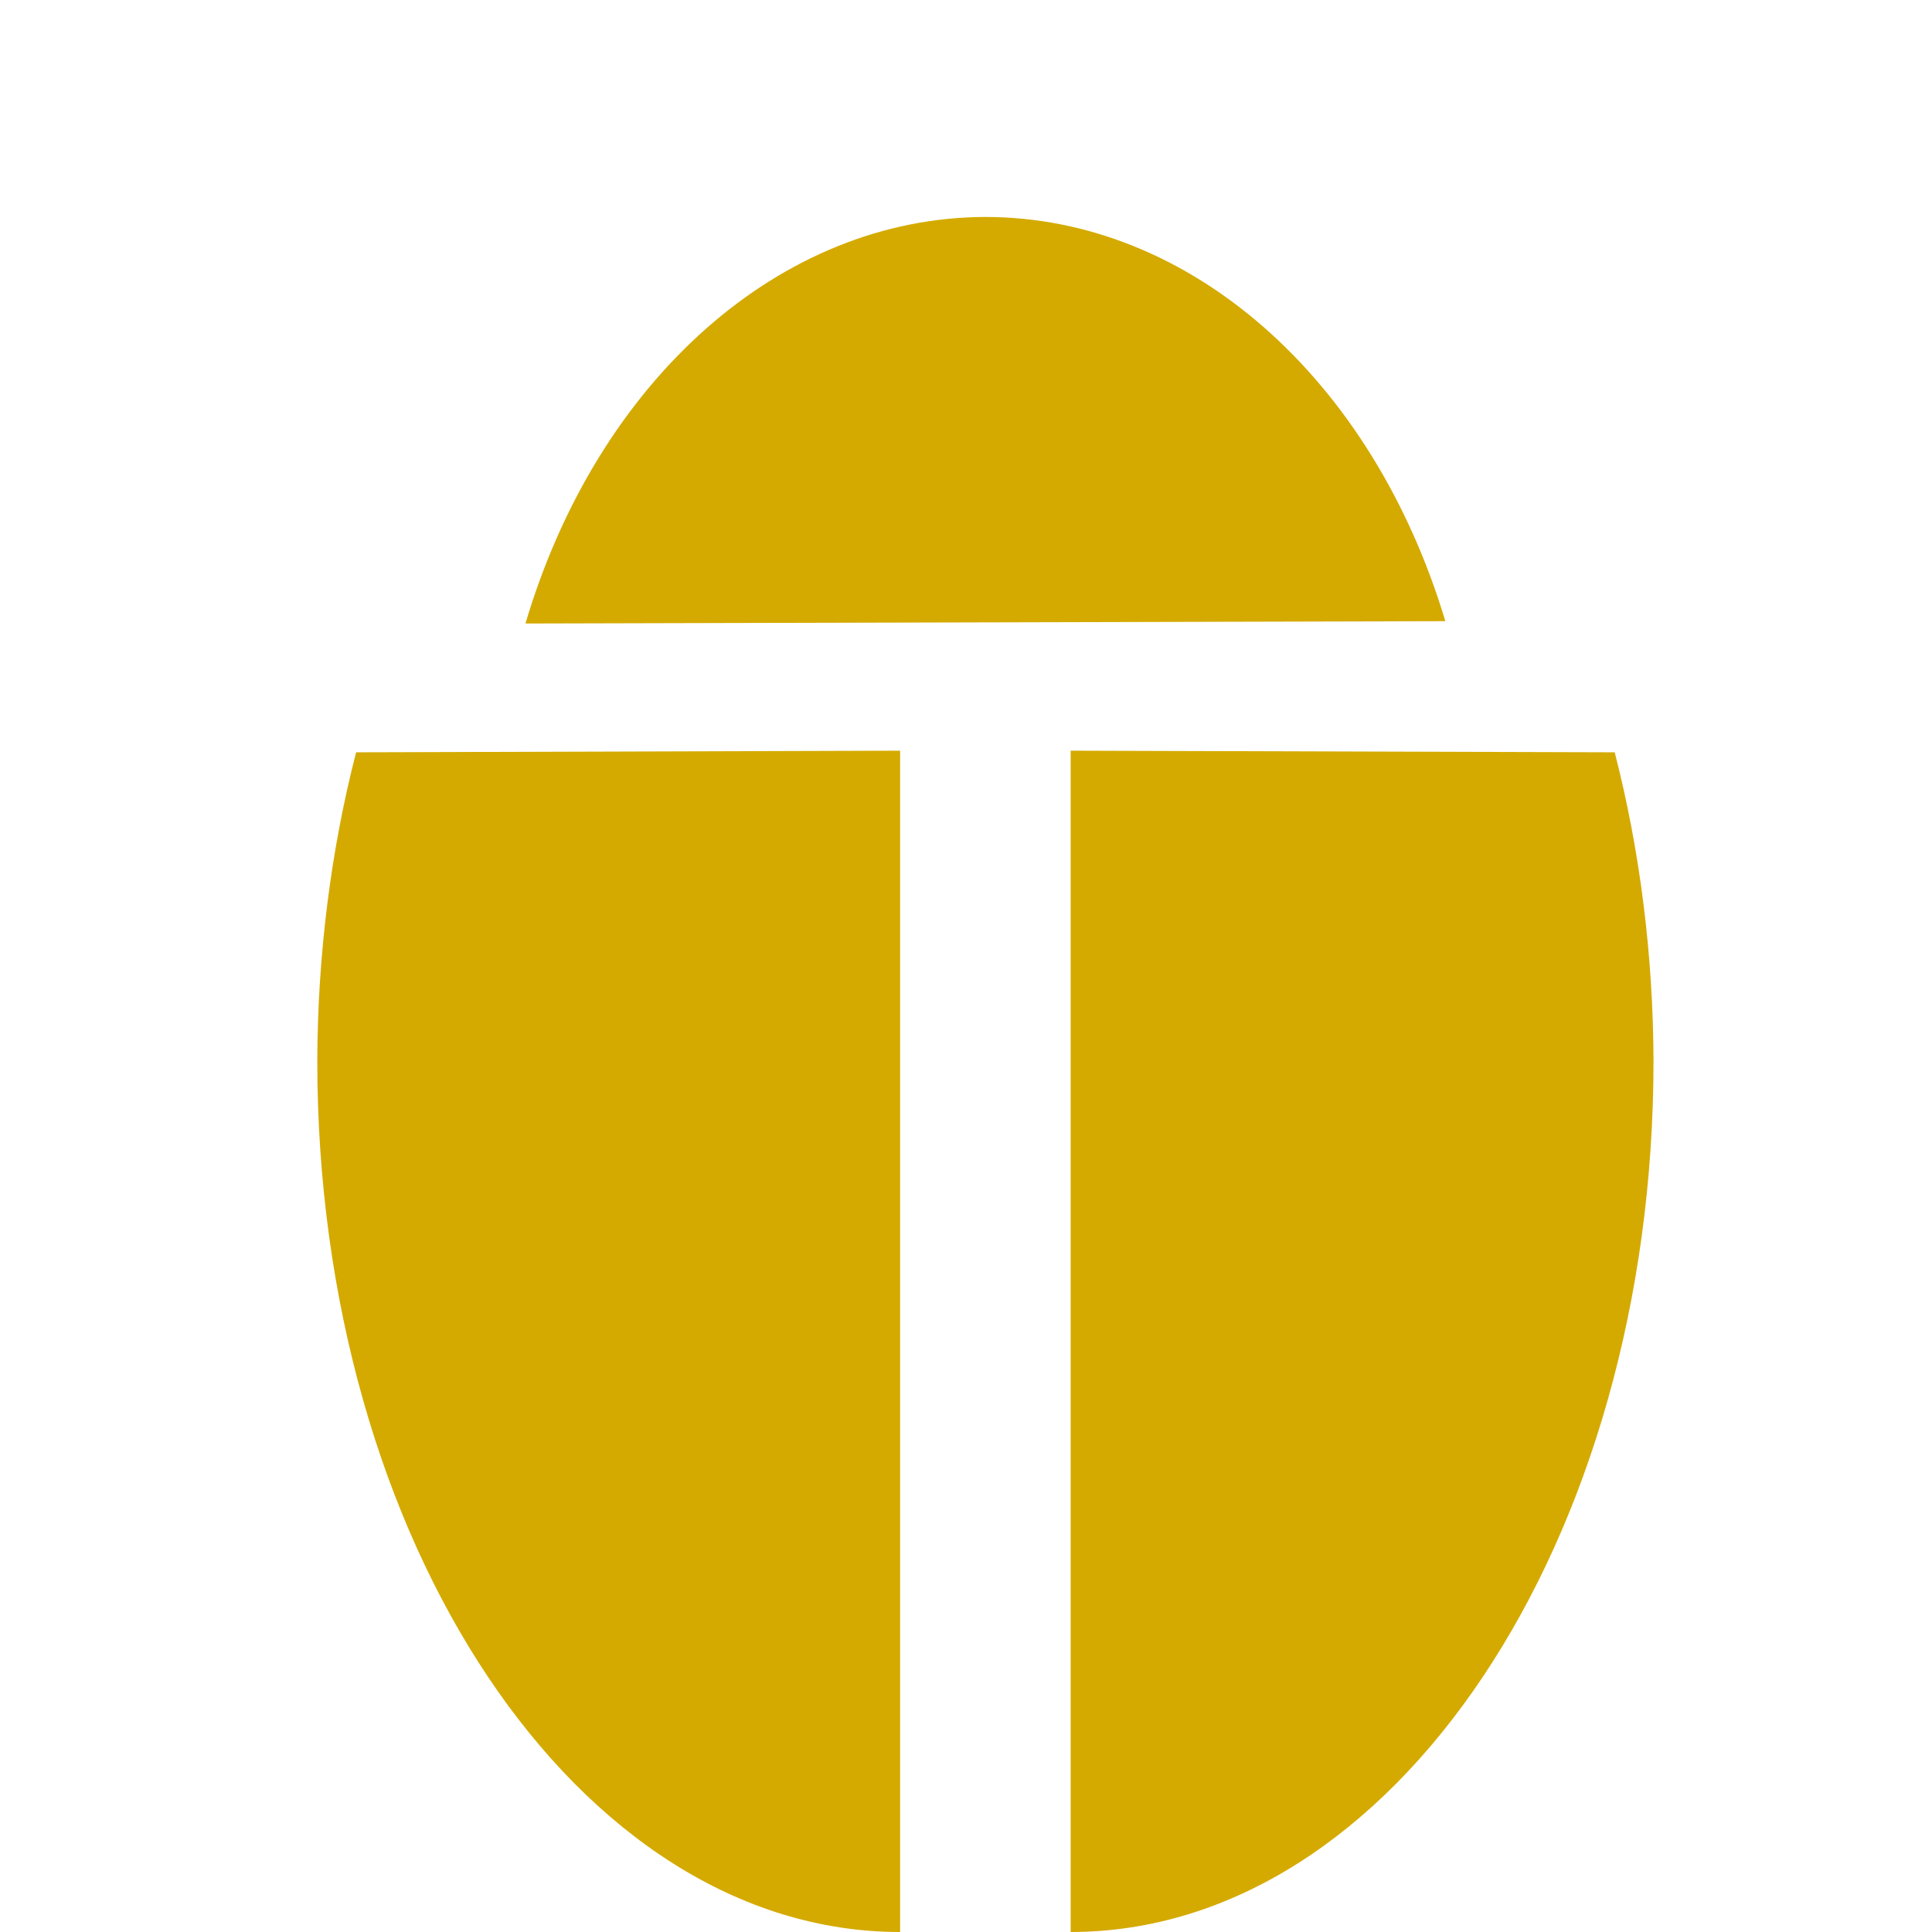
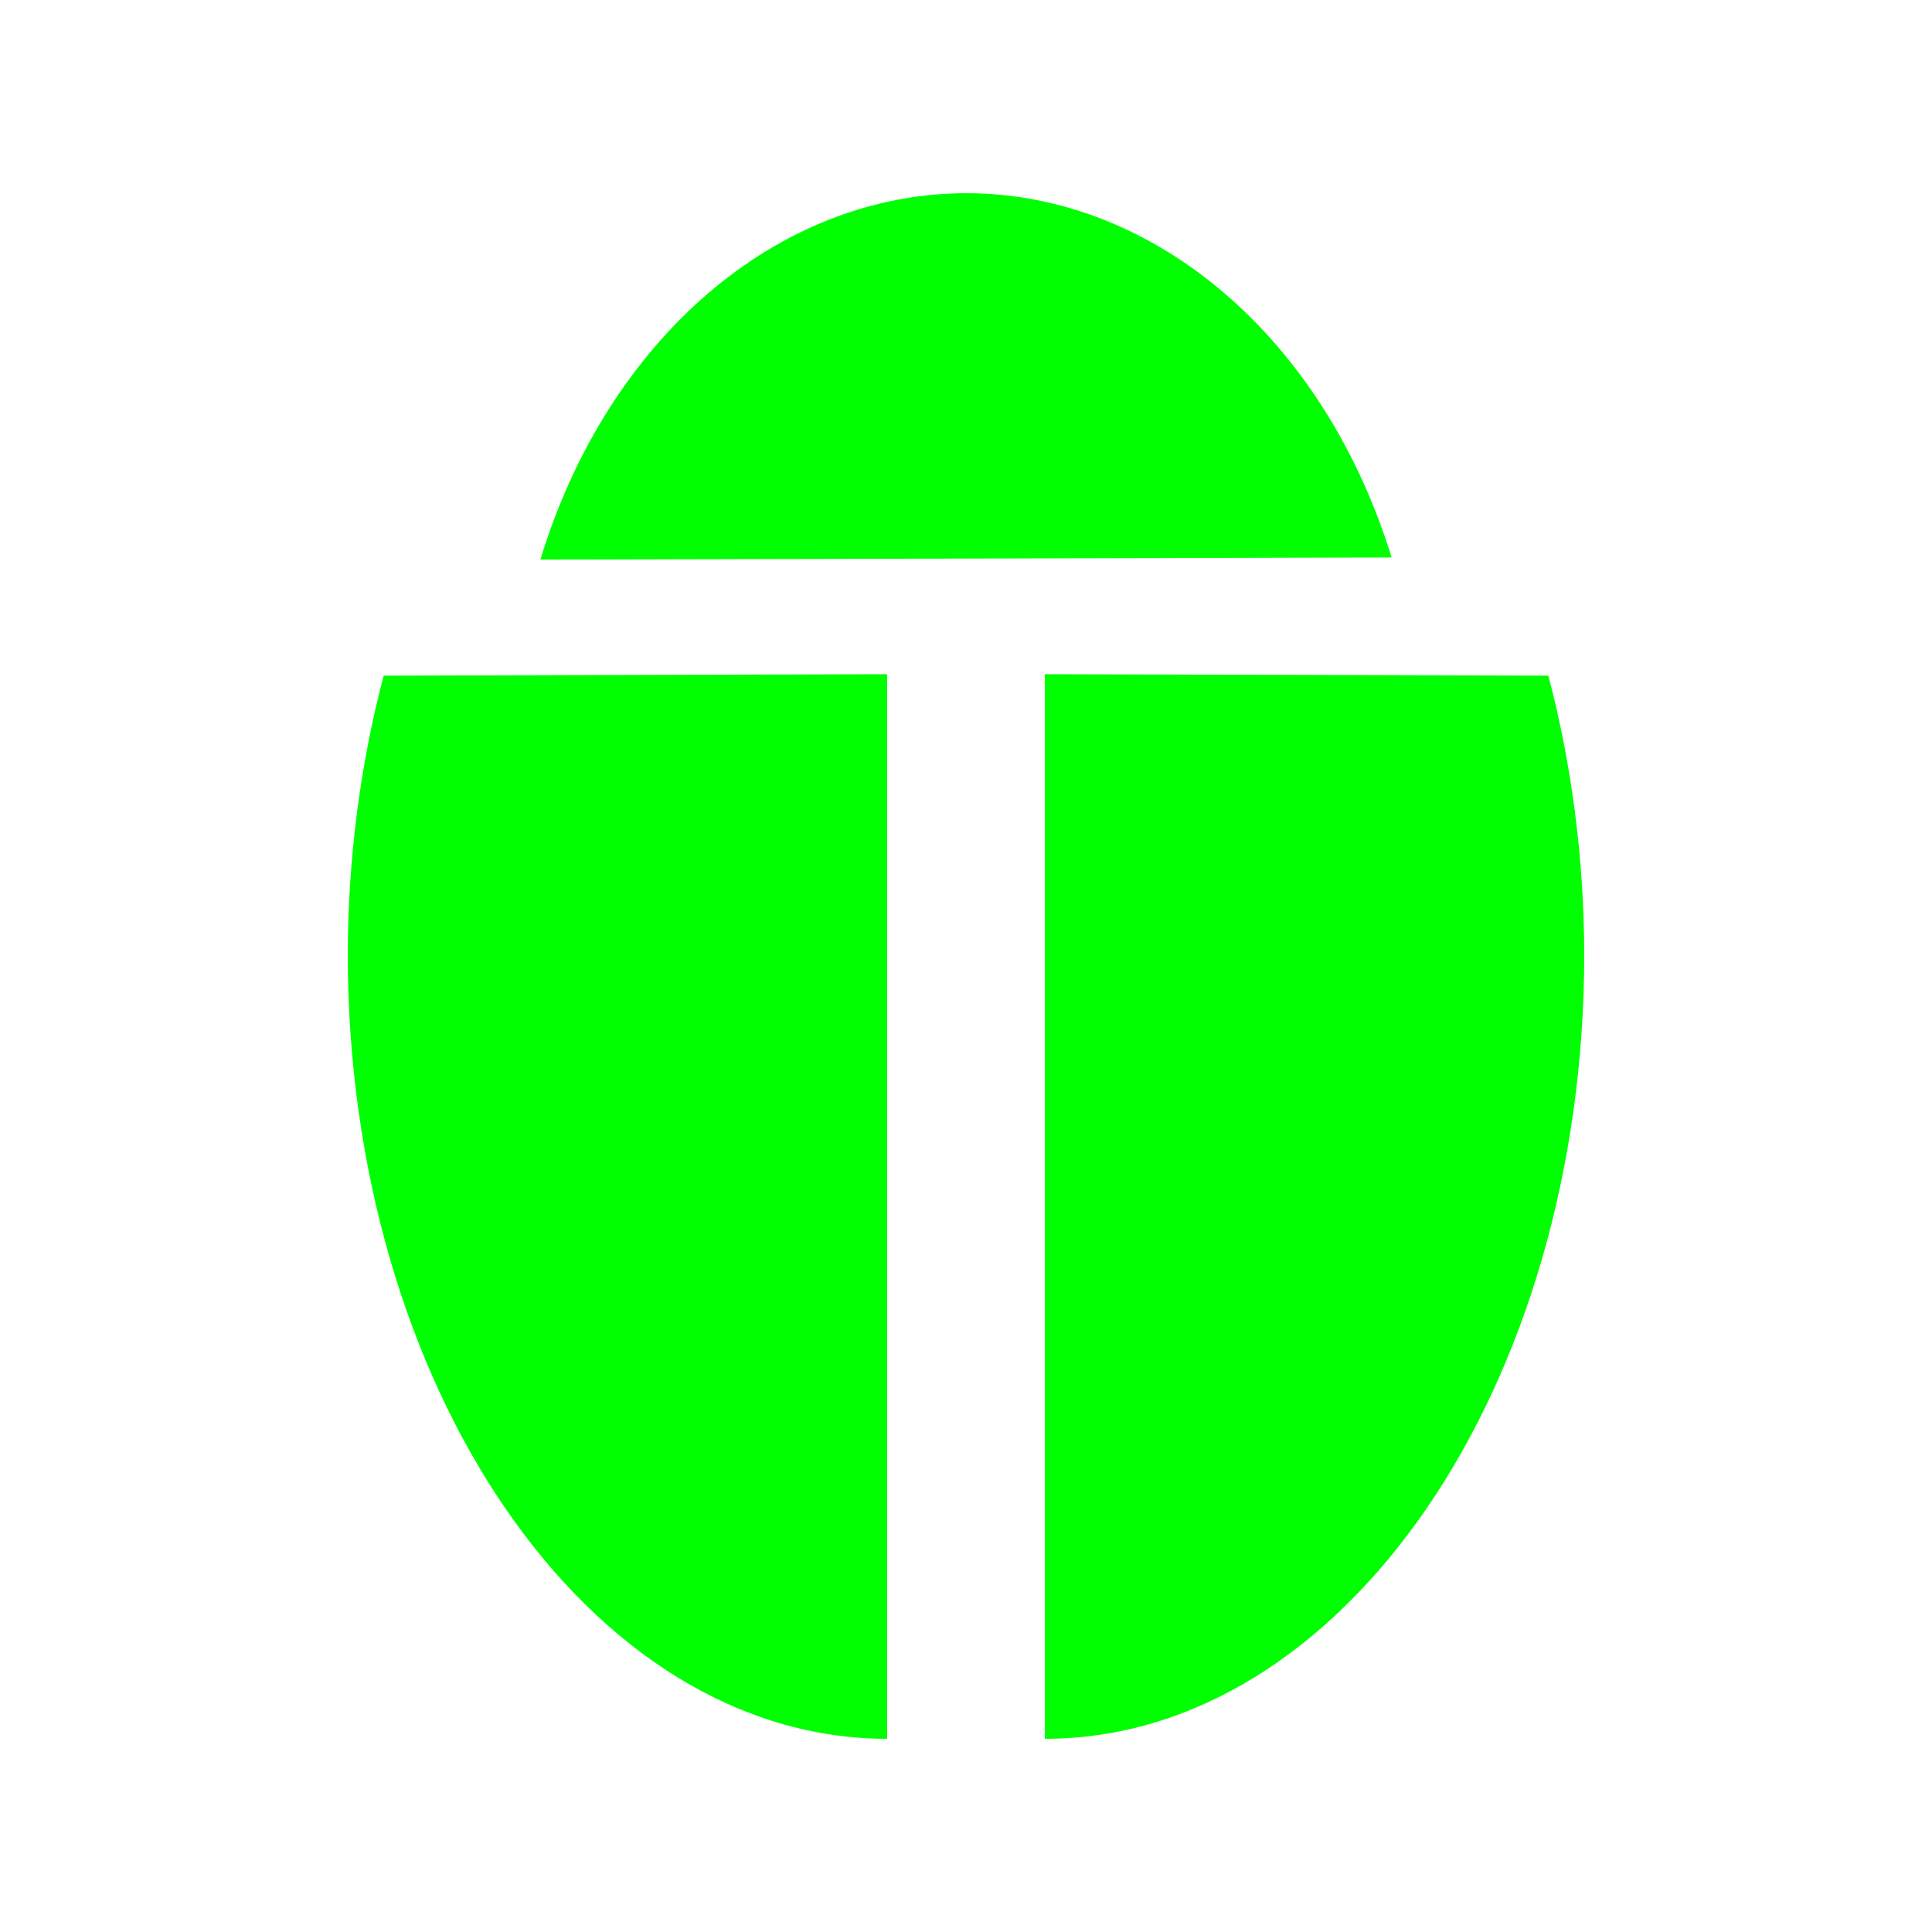
<svg xmlns="http://www.w3.org/2000/svg" width="1000" height="1000" viewBox="0 0 200 200" version="1.1" id="svg1">
  <defs id="defs1" />
  <g id="layer1">
-     <path id="path2" style="fill:#d4aa00;fill-rule:evenodd;stroke:none;stroke-width:6.4;stroke-linecap:round;paint-order:stroke markers fill;font-variation-settings:normal;opacity:1;vector-effect:none;fill-opacity:1;stroke-linejoin:miter;stroke-miterlimit:4;stroke-dasharray:none;stroke-dashoffset:0;stroke-opacity:1;-inkscape-stroke:none;stop-color:#000000;stop-opacity:1" d="M 102.005,22.46 A 51.005,65.203 0 0 0 54.395,64.546 L 149.621,64.304 A 51.005,65.203 0 0 0 102.005,22.46 Z" />
-     <g id="g2" style="font-variation-settings:normal;opacity:1;vector-effect:none;fill:#d4aa00;fill-opacity:1;stroke:none;stroke-width:6.4;stroke-linecap:round;stroke-linejoin:miter;stroke-miterlimit:4;stroke-dasharray:none;stroke-dashoffset:0;stroke-opacity:1;-inkscape-stroke:none;paint-order:stroke markers fill;stop-color:#000000;stop-opacity:1">
-       <path id="path1" style="fill:#d4aa00;fill-rule:evenodd;stroke:none;stroke-width:6.4;stroke-linecap:round;paint-order:stroke markers fill;font-variation-settings:normal;vector-effect:none;fill-opacity:1;stroke-linejoin:miter;stroke-miterlimit:4;stroke-dasharray:none;stroke-dashoffset:0;stroke-opacity:1;-inkscape-stroke:none;stop-color:#000000;stop-opacity:1" d="M 93.181,77.711 36.863,77.879 A 60.335,90.157 0 0 0 32.846,109.843 60.335,90.157 0 0 0 93.181,200 Z" />
-       <path id="path3" style="fill:#d4aa00;fill-rule:evenodd;stroke:none;stroke-width:6.4;stroke-linecap:round;paint-order:stroke markers fill;font-variation-settings:normal;vector-effect:none;fill-opacity:1;stroke-linejoin:miter;stroke-miterlimit:4;stroke-dasharray:none;stroke-dashoffset:0;stroke-opacity:1;-inkscape-stroke:none;stop-color:#000000;stop-opacity:1" d="m 110.835,77.711 56.319,0.167 A 60.335,90.157 0 0 1 171.17,109.843 60.335,90.157 0 0 1 110.835,200 Z" />
+     <g id="g3">
+       <rect style="fill:none;fill-rule:evenodd;stroke-width:0.181;paint-order:stroke markers fill" id="rect1" width="160" height="160" x="20" y="20" />
+       <g id="g1" transform="matrix(0.9253642,0,0,0.9012048,5.605288,-0.2409639)" style="stroke-width:1.095">
+         <path id="path2" style="font-variation-settings:normal;opacity:1;vector-effect:none;fill:#00ff00;fill-opacity:1;fill-rule:evenodd;stroke:none;stroke-width:7.008;stroke-linecap:round;stroke-linejoin:miter;stroke-miterlimit:4;stroke-dasharray:none;stroke-dashoffset:0;stroke-opacity:1;-inkscape-stroke:none;paint-order:stroke markers fill;stop-color:#000000;stop-opacity:1" d="M 102.005,22.46 A 51.005,65.203 0 0 0 54.395,64.546 L 149.621,64.304 A 51.005,65.203 0 0 0 102.005,22.46 Z" />
+         <g id="g2" style="font-variation-settings:normal;opacity:1;vector-effect:none;fill:#ffff00;fill-opacity:1;stroke:none;stroke-width:7.008;stroke-linecap:round;stroke-linejoin:miter;stroke-miterlimit:4;stroke-dasharray:none;stroke-dashoffset:0;stroke-opacity:1;-inkscape-stroke:none;paint-order:stroke markers fill;stop-color:#000000;stop-opacity:1">
+           <path id="path1" style="font-variation-settings:normal;vector-effect:none;fill:#00ff00;fill-opacity:1;fill-rule:evenodd;stroke:none;stroke-width:7.008;stroke-linecap:round;stroke-linejoin:miter;stroke-miterlimit:4;stroke-dasharray:none;stroke-dashoffset:0;stroke-opacity:1;-inkscape-stroke:none;paint-order:stroke markers fill;stop-color:#000000;stop-opacity:1" d="M 93.181,77.711 36.863,77.879 A 60.335,90.157 0 0 0 32.846,109.843 60.335,90.157 0 0 0 93.181,200 Z" />
+           <path id="path3" style="font-variation-settings:normal;vector-effect:none;fill:#00ff00;fill-opacity:1;fill-rule:evenodd;stroke:none;stroke-width:7.008;stroke-linecap:round;stroke-linejoin:miter;stroke-miterlimit:4;stroke-dasharray:none;stroke-dashoffset:0;stroke-opacity:1;-inkscape-stroke:none;paint-order:stroke markers fill;stop-color:#000000;stop-opacity:1" d="m 110.835,77.711 56.319,0.167 A 60.335,90.157 0 0 1 171.17,109.843 60.335,90.157 0 0 1 110.835,200 Z" />
+         </g>
+       </g>
    </g>
  </g>
</svg>
